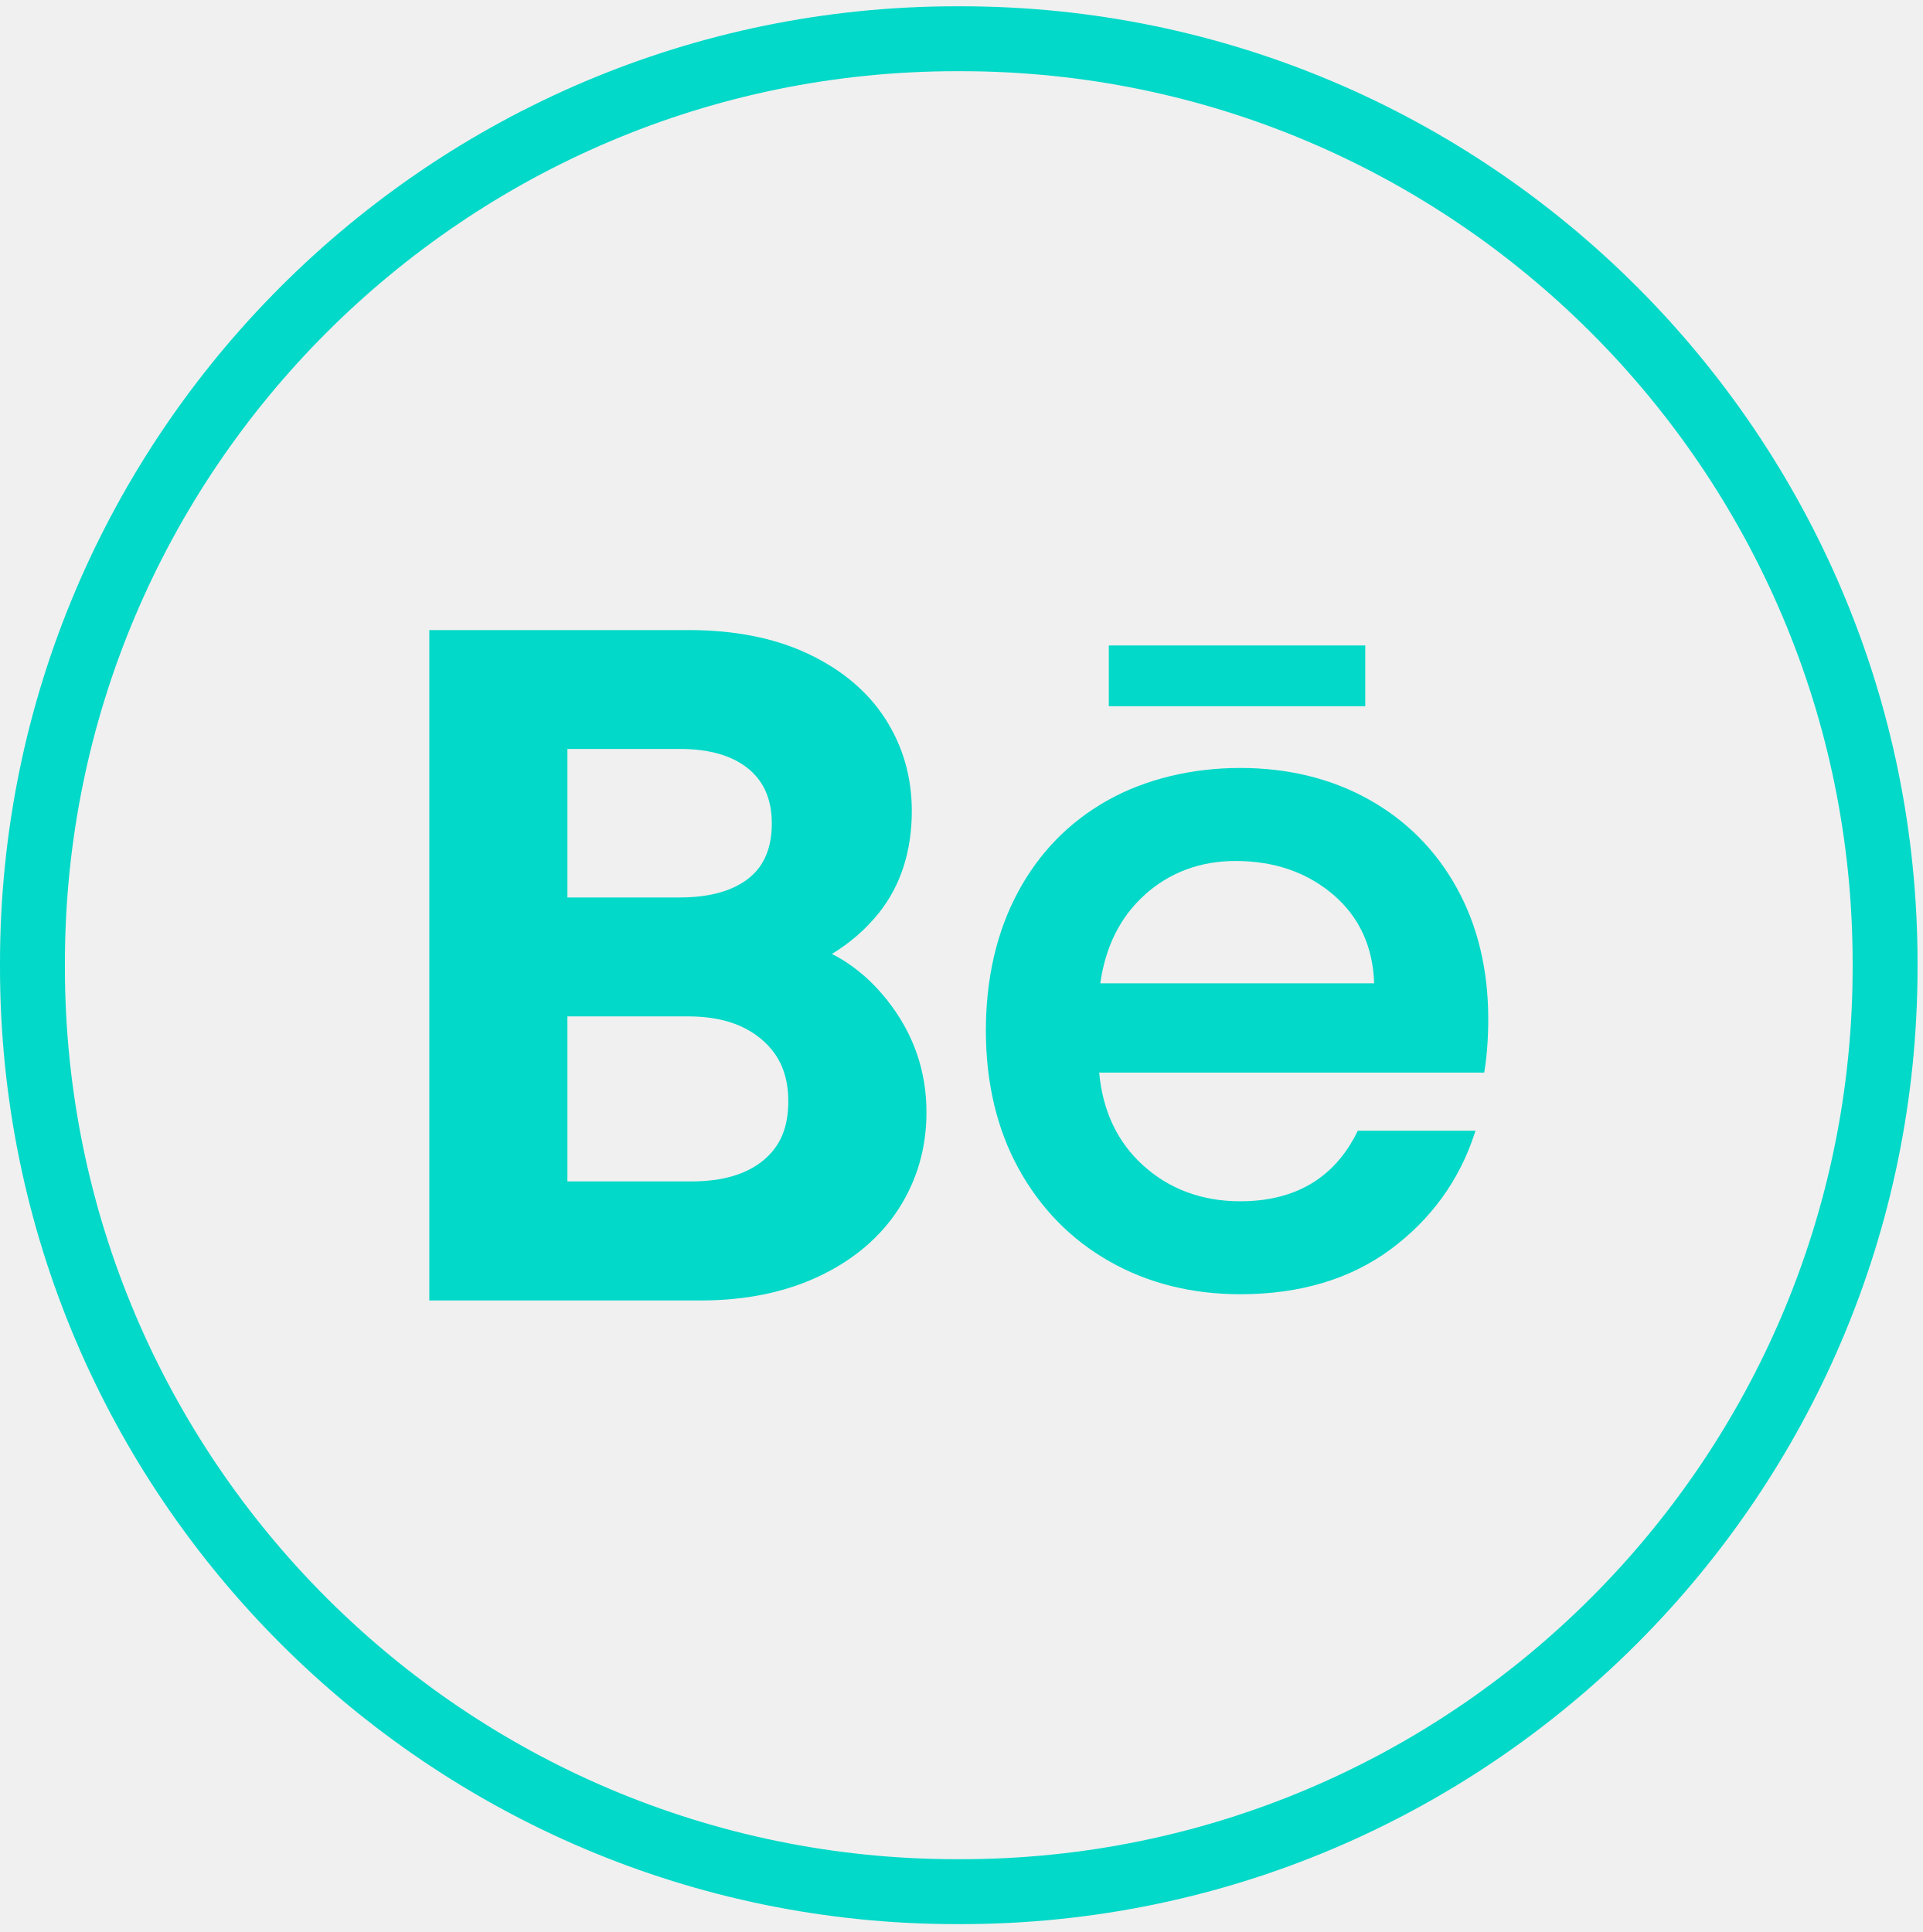
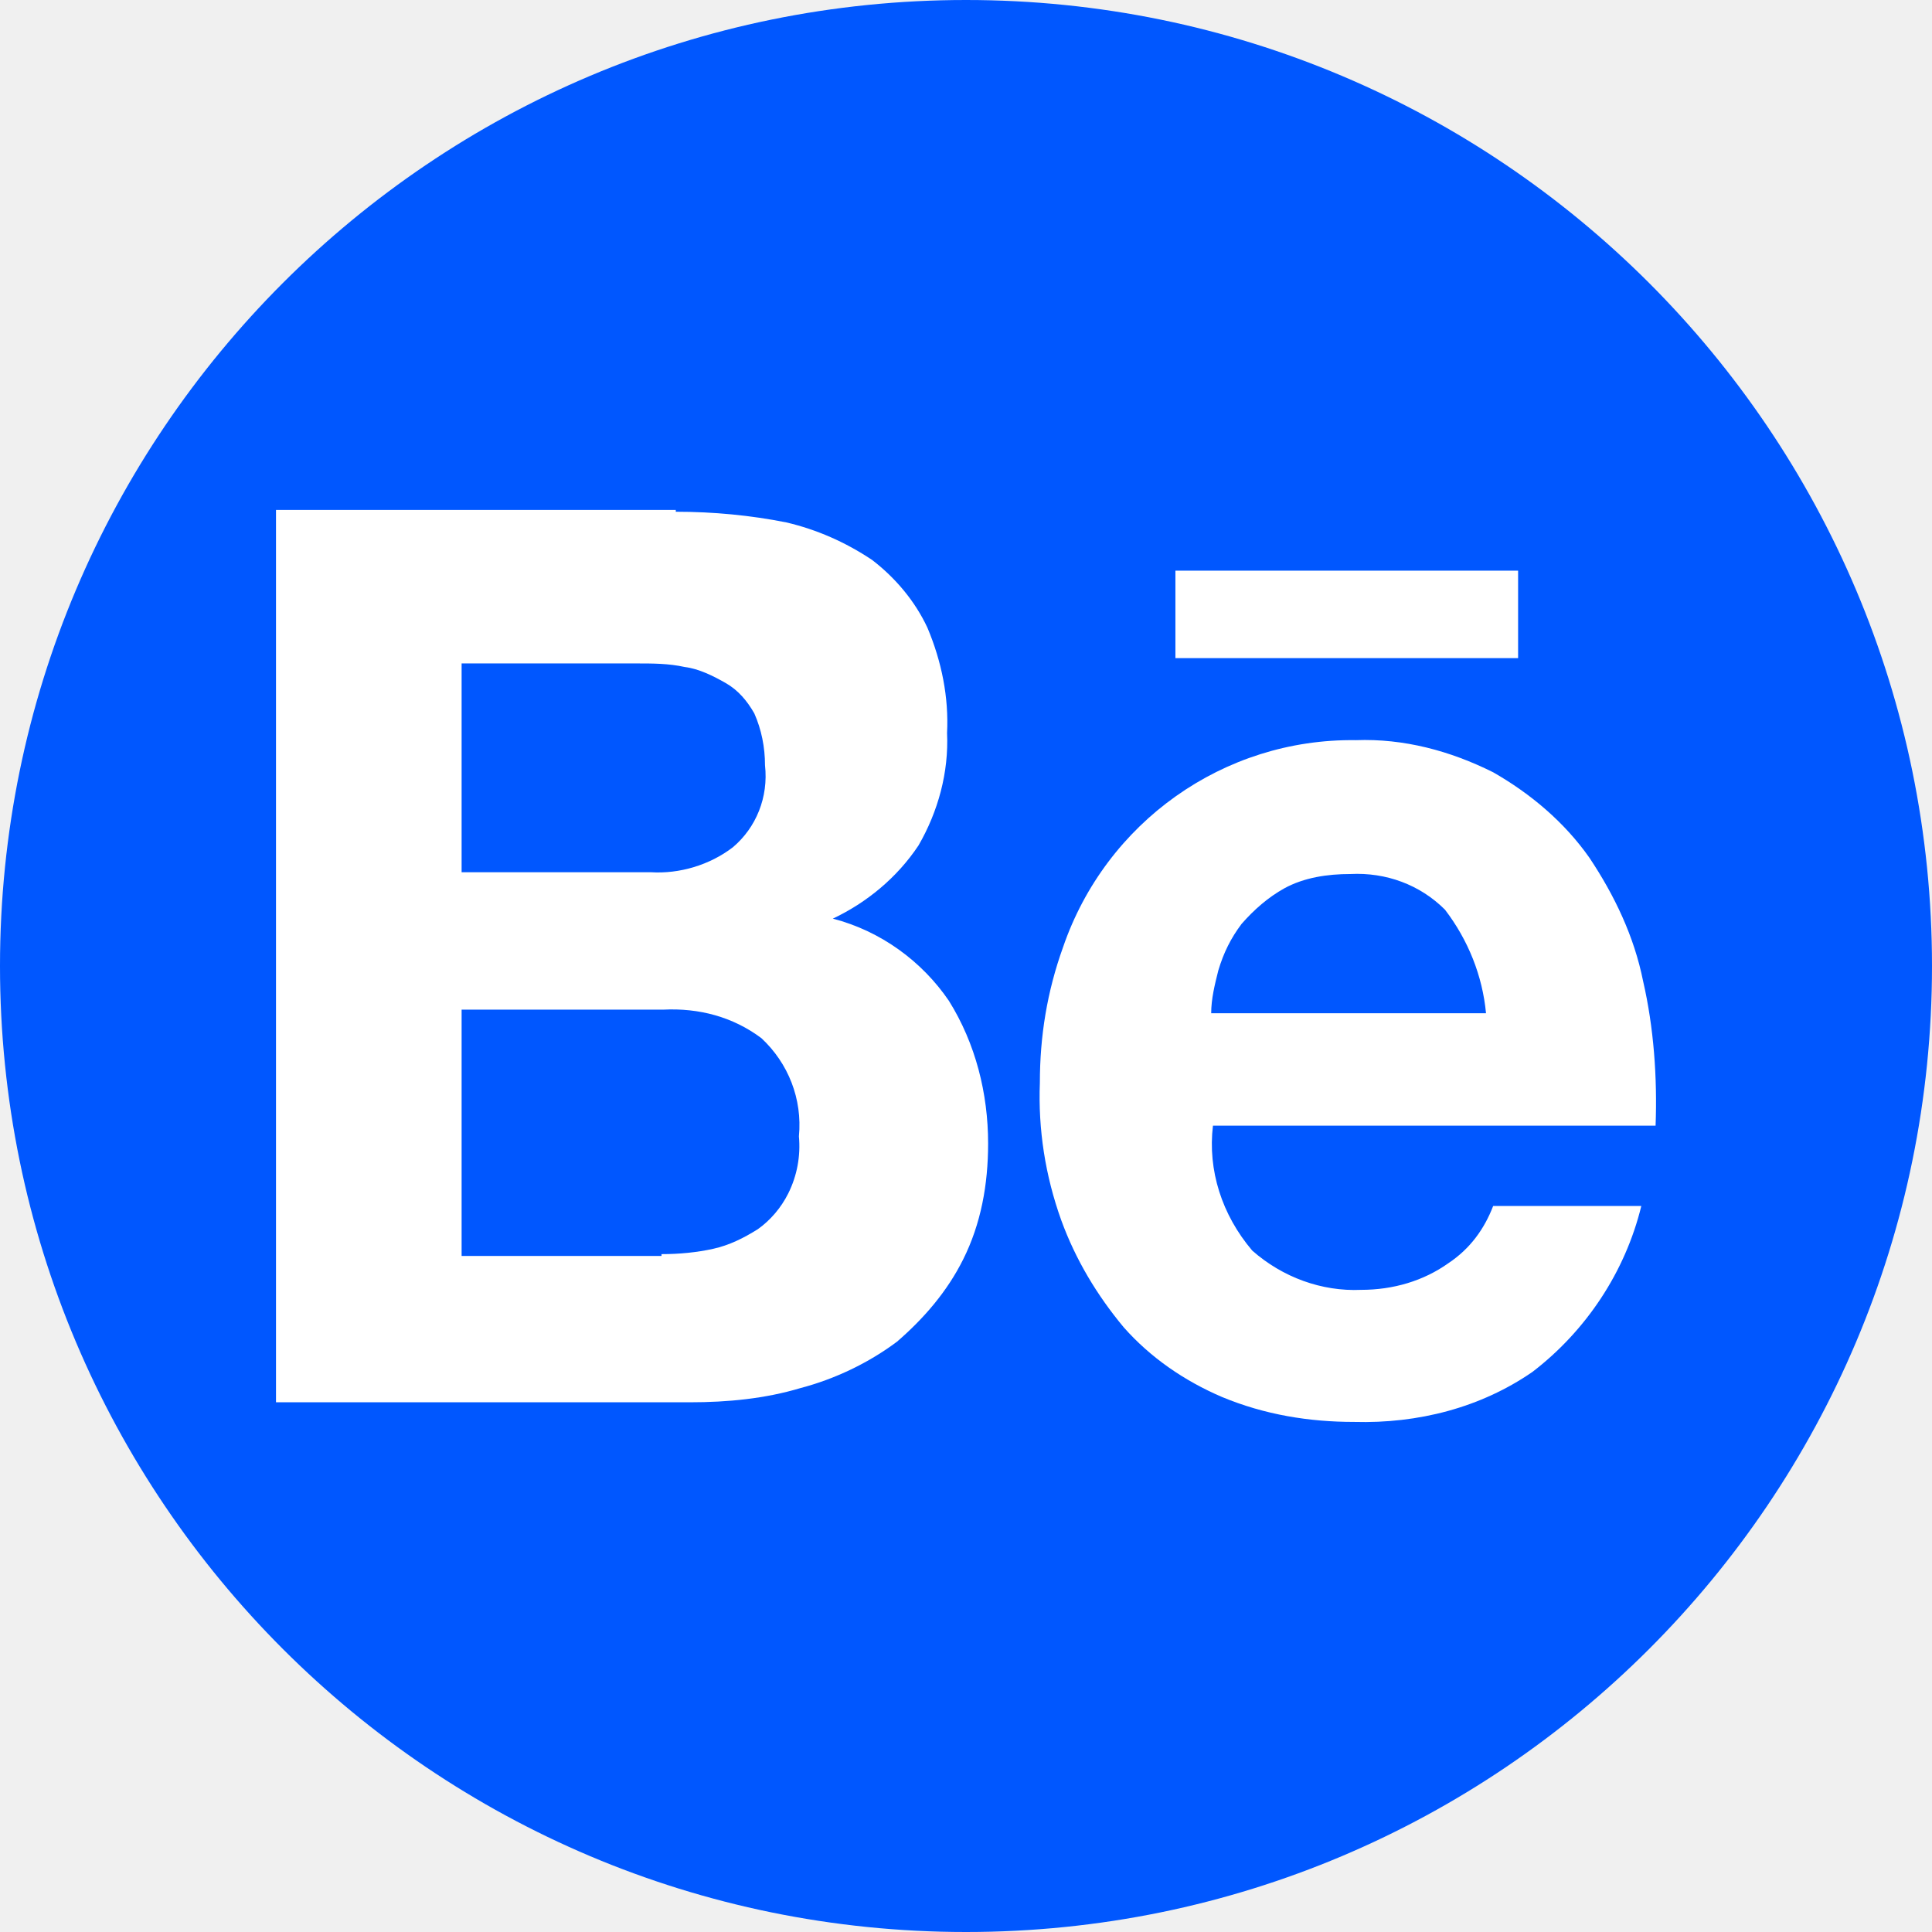
- <svg xmlns="http://www.w3.org/2000/svg" width="205" height="206" viewBox="0 0 205 206" fill="none">
-   <path d="M102.44 205.16H101.99C45.753 205.16 0 159.393 0 103.14V102.69C0 46.437 45.753 0.67 101.99 0.67H102.44C158.676 0.67 204.429 46.437 204.429 102.69V103.14C204.429 159.393 158.676 205.16 102.44 205.16ZM101.99 7.592C49.566 7.592 6.92 50.251 6.92 102.69V103.14C6.92 155.579 49.566 198.238 101.99 198.238H102.44C154.863 198.238 197.51 155.579 197.51 103.14V102.69C197.51 50.251 154.863 7.592 102.44 7.592H101.99Z" fill="#03D9C8" />
-   <path d="M94.572 106.629C92.856 104.476 90.891 102.829 88.69 101.714C90.635 100.531 92.309 99.077 93.693 97.347C96.025 94.426 97.208 90.764 97.208 86.459C97.208 82.866 96.26 79.565 94.385 76.651C92.517 73.737 89.735 71.397 86.116 69.694C82.573 68.026 78.304 67.182 73.439 67.182H45.767V138.663H74.712C79.452 138.663 83.687 137.797 87.292 136.095C90.967 134.364 93.832 131.942 95.797 128.903C97.769 125.85 98.772 122.383 98.772 118.597C98.772 114.16 97.361 110.138 94.572 106.636V106.629ZM79.874 93.602C78.165 94.986 75.667 95.692 72.463 95.692H60.492V79.855H72.463C75.653 79.855 78.138 80.582 79.847 82.022C81.487 83.399 82.282 85.303 82.282 87.822C82.282 90.342 81.494 92.294 79.874 93.602ZM60.492 108.373H73.342C76.705 108.373 79.293 109.19 81.251 110.872C83.127 112.484 84.04 114.623 84.04 117.42C84.04 120.216 83.196 122.189 81.452 123.663C79.646 125.193 77.051 125.968 73.73 125.968H60.492V108.373Z" fill="#03D9C8" />
-   <path d="M155.306 94.675C153.078 90.647 149.923 87.469 145.923 85.241C141.931 83.012 137.315 81.883 132.222 81.883C127.129 81.883 122.168 83.046 118.078 85.338C113.982 87.635 110.757 90.937 108.501 95.166C106.246 99.389 105.104 104.345 105.104 109.896C105.104 115.447 106.28 120.41 108.605 124.625C110.93 128.848 114.182 132.17 118.279 134.496C122.368 136.822 127.06 137.998 132.229 137.998C138.574 137.998 143.965 136.385 148.255 133.208C152.545 130.031 155.549 125.892 157.189 120.915L157.306 120.562H144.754L144.678 120.715C142.263 125.608 138.076 128.086 132.222 128.086C128.146 128.086 124.659 126.792 121.856 124.252C119.123 121.767 117.552 118.444 117.186 114.367H158.233L158.268 114.139C158.531 112.499 158.662 110.643 158.662 108.629C158.662 103.396 157.535 98.703 155.306 94.675ZM122.05 95.395C124.721 93.007 127.98 91.802 131.731 91.802C135.876 91.802 139.398 93.028 142.2 95.45C144.927 97.804 146.373 100.967 146.498 104.843H117.303C117.857 100.904 119.455 97.728 122.057 95.402L122.05 95.395Z" fill="#03D9C8" />
-   <path d="M145.55 68.822H118.21V75.301H145.55V68.822Z" fill="#03D9C8" />
+ <svg xmlns="http://www.w3.org/2000/svg" width="56" height="56" viewBox="0 0 56 56" fill="none">
+   <rect width="56" height="56" rx="28" fill="#0057FF" />
+   <path d="M19.588 14.833C20.674 14.833 21.761 14.936 22.795 15.143C23.675 15.35 24.502 15.712 25.278 16.23C25.951 16.747 26.52 17.419 26.882 18.195C27.296 19.178 27.503 20.213 27.451 21.247C27.503 22.386 27.192 23.523 26.623 24.506C26.003 25.438 25.123 26.162 24.14 26.627C25.537 26.989 26.727 27.869 27.503 29.007C28.279 30.248 28.641 31.697 28.641 33.145C28.641 34.335 28.434 35.473 27.916 36.508C27.451 37.439 26.779 38.215 26.003 38.887C25.175 39.508 24.192 39.974 23.209 40.232C22.174 40.543 21.088 40.646 20.002 40.646H8V14.781H19.588V14.833ZM18.864 25.282C19.691 25.334 20.571 25.075 21.243 24.558C21.916 23.989 22.278 23.11 22.174 22.179C22.174 21.661 22.071 21.144 21.864 20.678C21.657 20.316 21.398 20.006 21.036 19.799C20.674 19.592 20.26 19.385 19.846 19.333C19.381 19.23 18.915 19.23 18.45 19.23H13.38V25.282H18.864ZM19.174 36.352C19.691 36.352 20.209 36.301 20.674 36.197C21.14 36.094 21.554 35.887 21.967 35.628C22.33 35.37 22.64 35.008 22.847 34.594C23.105 34.076 23.209 33.507 23.157 32.938C23.261 31.852 22.847 30.817 22.071 30.093C21.243 29.472 20.26 29.214 19.226 29.265H13.38V36.404H19.174V36.352Z" fill="white" />
+   <path d="M36.297 36.249C37.176 37.025 38.314 37.438 39.452 37.387C40.383 37.387 41.263 37.128 41.987 36.611C42.608 36.197 43.022 35.628 43.28 34.956H47.574C47.108 36.87 45.97 38.577 44.418 39.766C42.918 40.801 41.108 41.267 39.245 41.215C37.952 41.215 36.659 41.008 35.417 40.491C34.331 40.025 33.348 39.352 32.572 38.473C31.796 37.542 31.175 36.507 30.761 35.369C30.296 34.076 30.089 32.731 30.141 31.386C30.141 30.041 30.348 28.748 30.813 27.455C32.055 23.834 35.469 21.402 39.297 21.454C40.694 21.402 42.039 21.765 43.28 22.385C44.367 23.006 45.35 23.834 46.074 24.868C46.798 25.955 47.367 27.144 47.626 28.438C47.936 29.783 48.04 31.231 47.988 32.628H35.158C35.003 33.921 35.417 35.214 36.297 36.249ZM41.884 26.368C41.159 25.644 40.176 25.282 39.142 25.334C38.469 25.334 37.797 25.437 37.228 25.748C36.762 26.006 36.348 26.368 35.986 26.782C35.676 27.196 35.469 27.61 35.314 28.127C35.21 28.541 35.107 28.955 35.107 29.369H43.073C42.97 28.282 42.556 27.248 41.884 26.368Z" fill="white" />
+   <path d="M44.003 16.541H34.07V19.076H44.003V16.541Z" fill="white" />
</svg>
